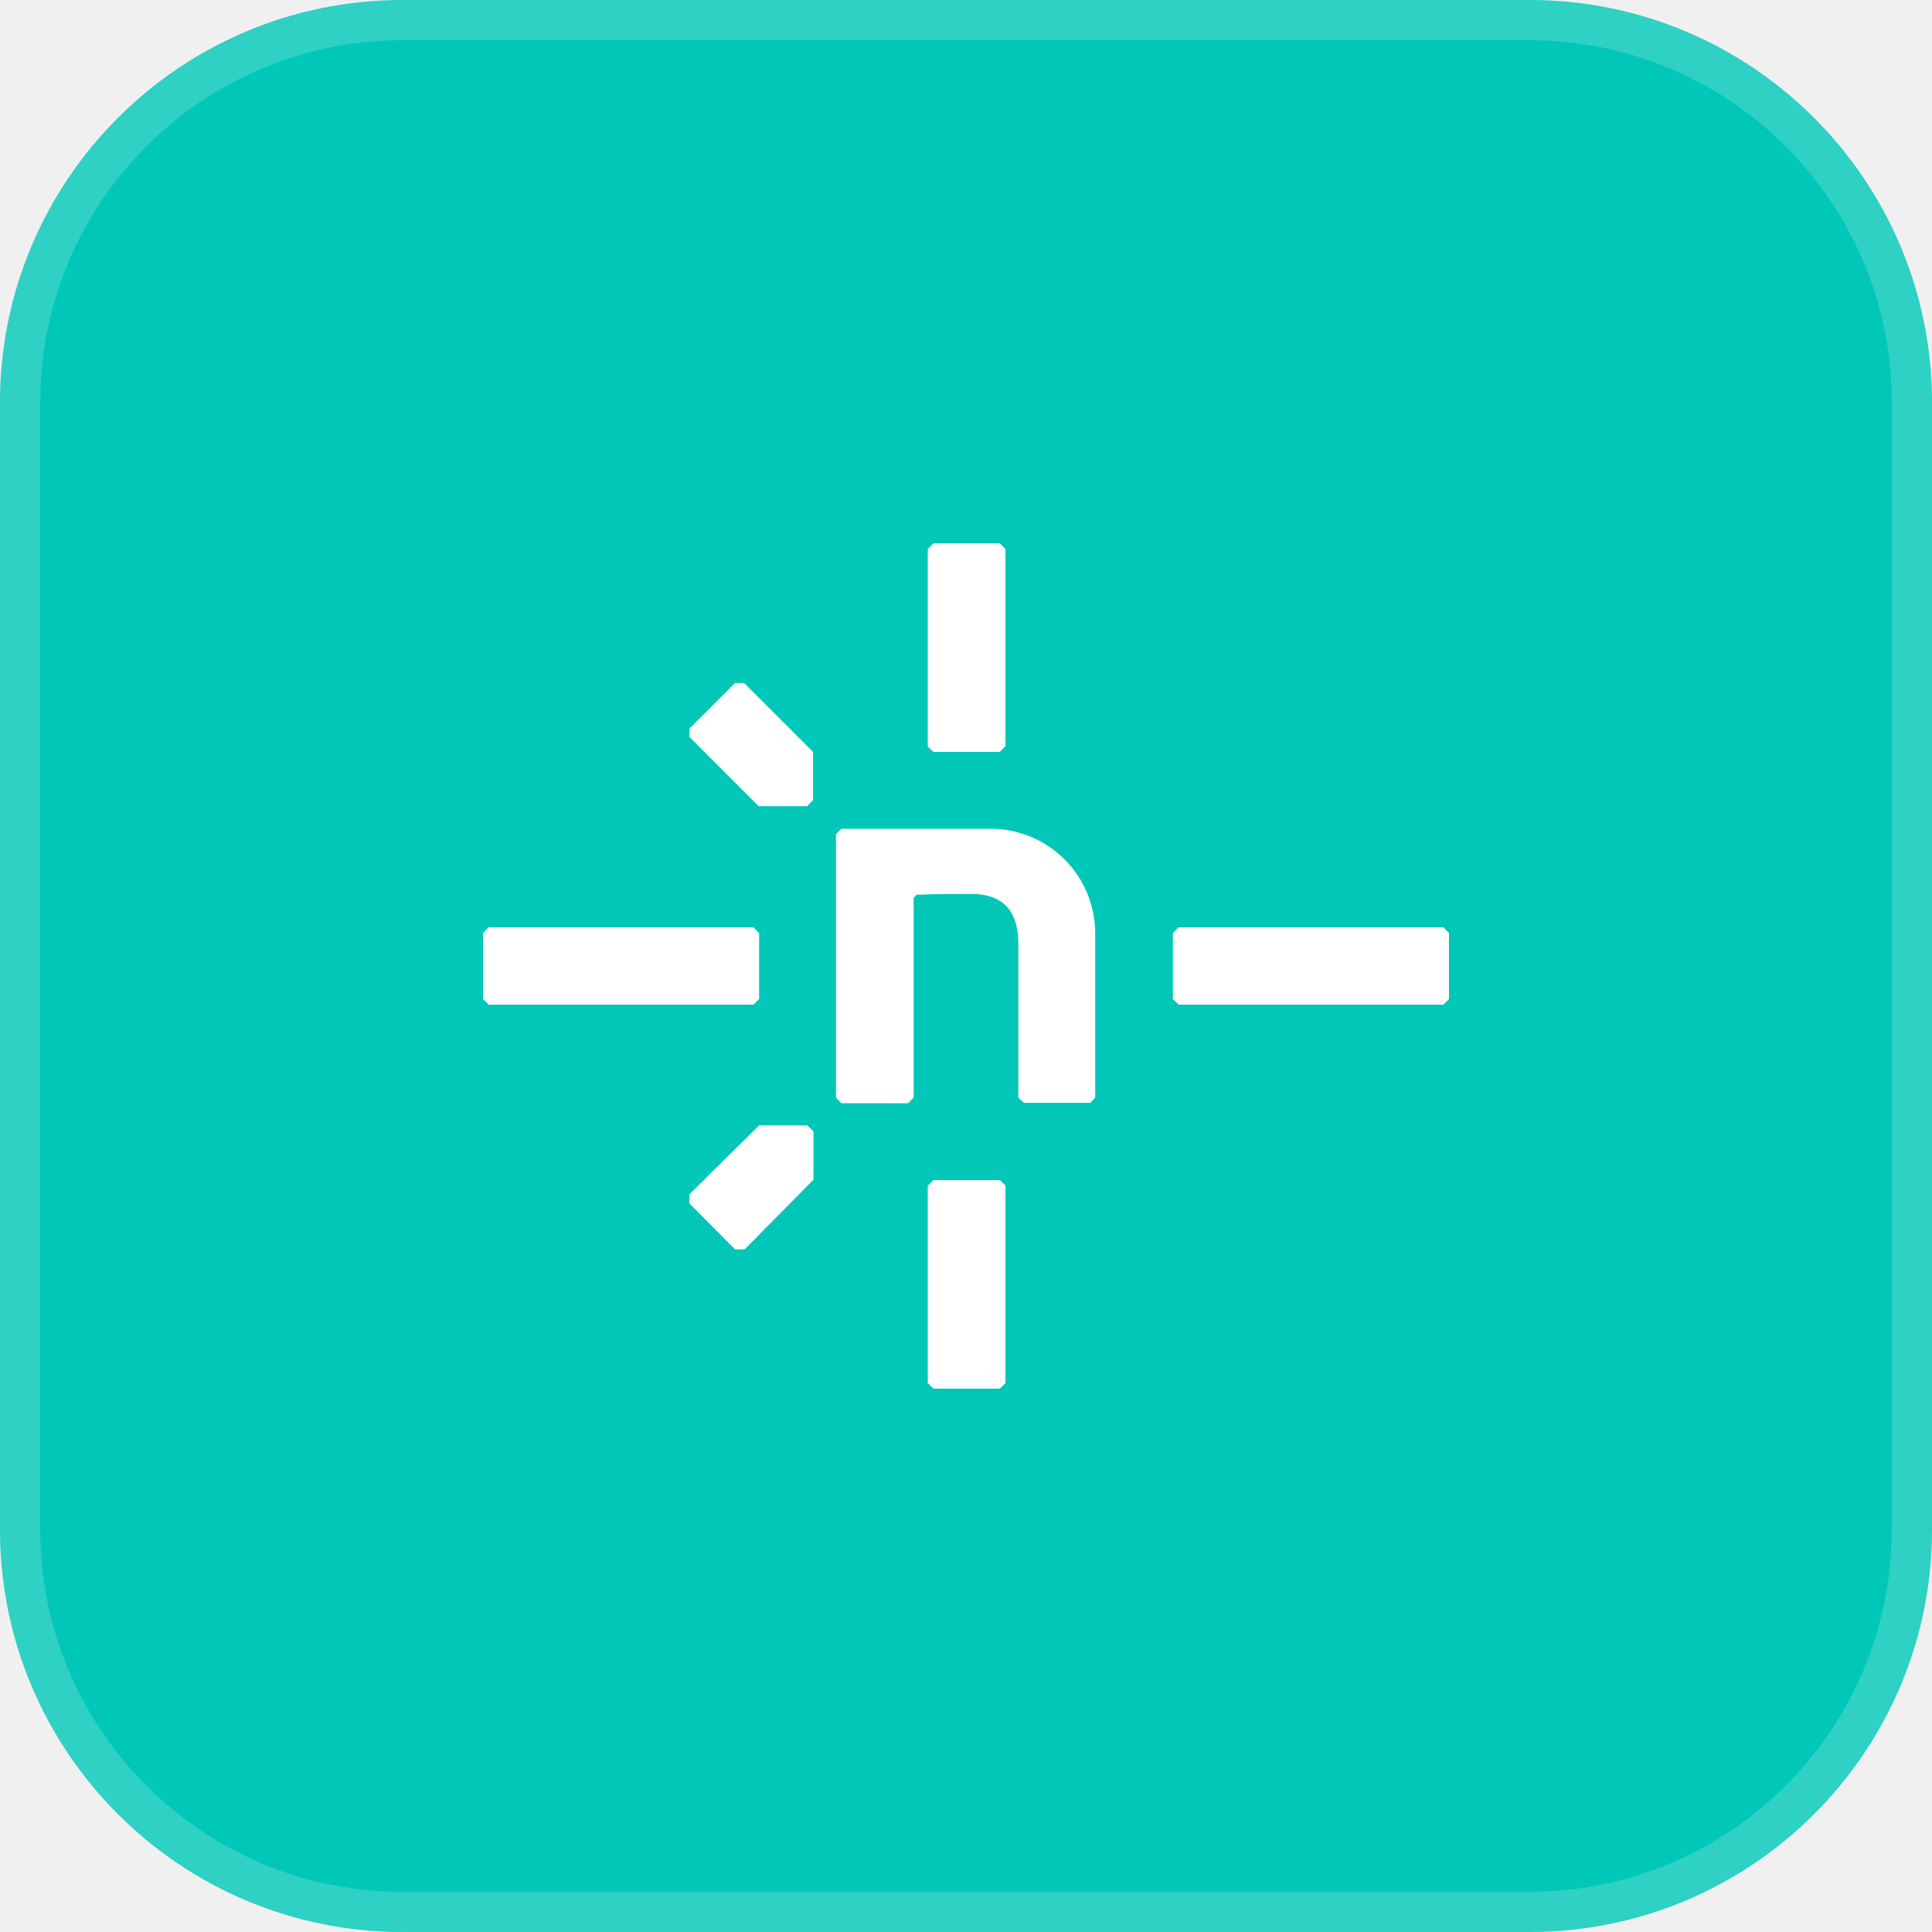
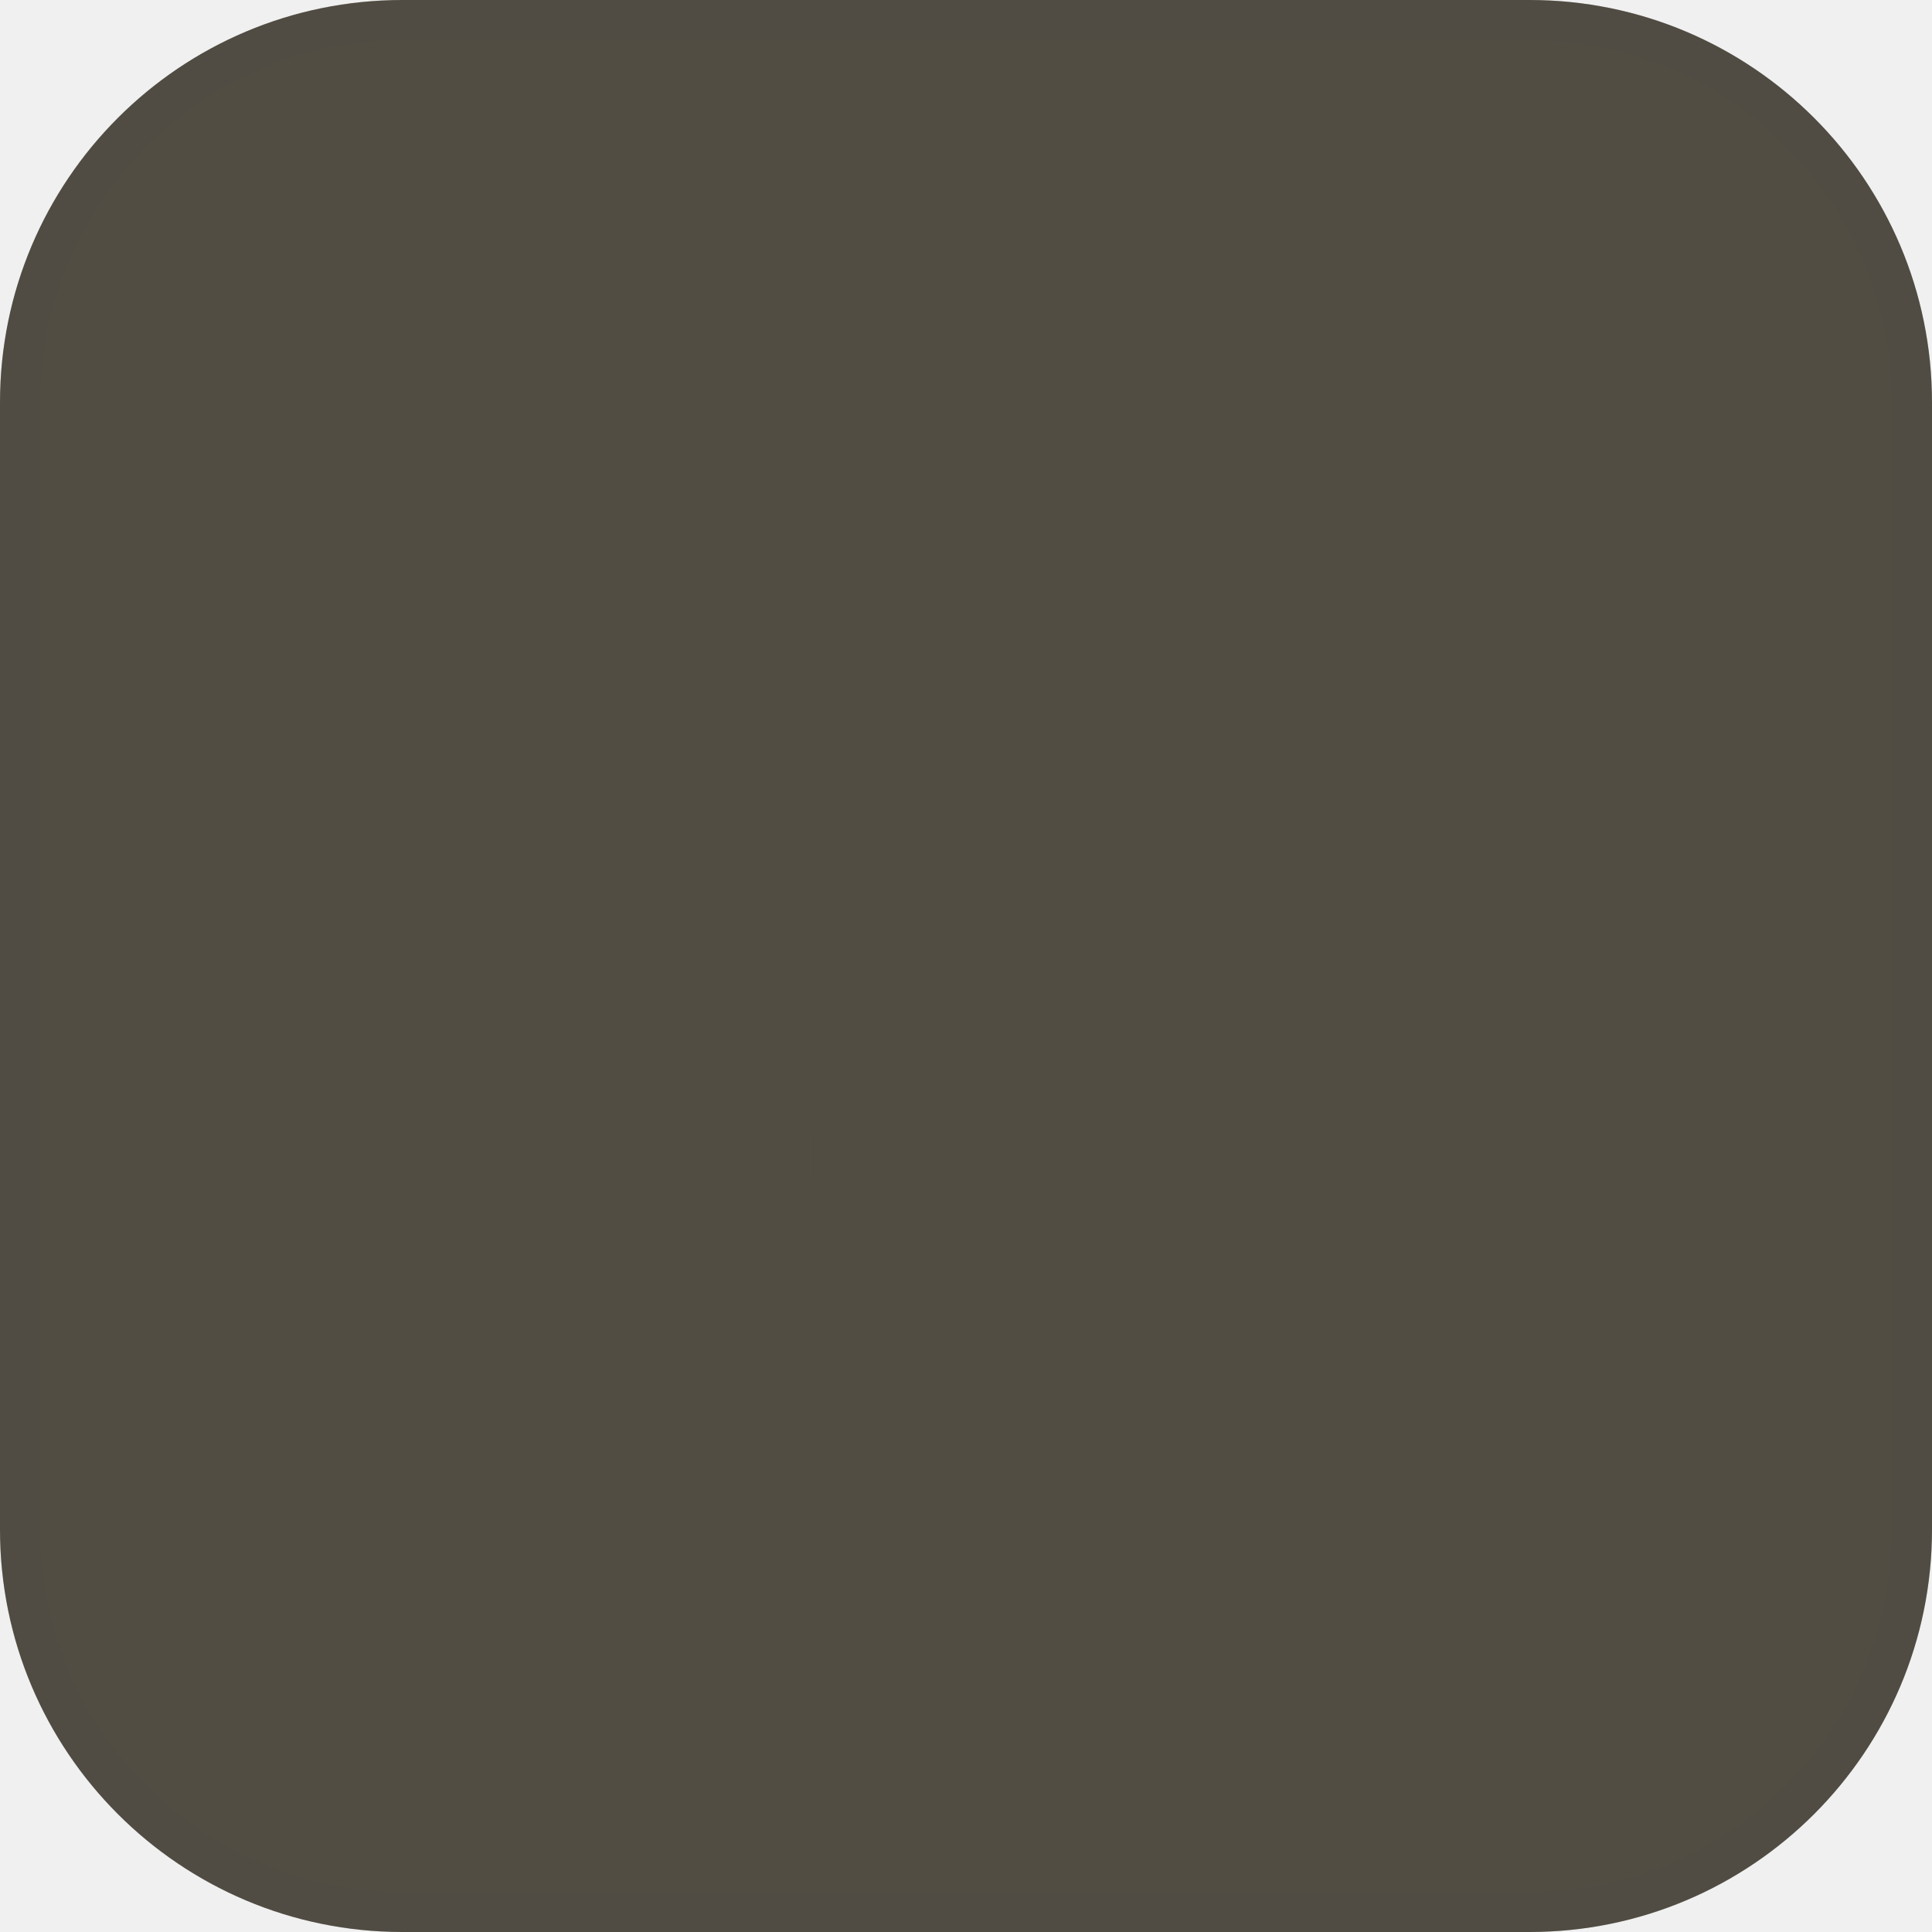
<svg xmlns="http://www.w3.org/2000/svg" width="48" height="48" viewBox="0 0 48 48" role="img" aria-label="Netlify">
-   <rect width="48" height="48" rx="10" fill="#00C7B7" />
-   <rect x="0.5" y="0.5" width="47" height="47" rx="9.5" fill="none" stroke="#ffffff" stroke-opacity="0.18" />
-   <g transform="translate(12 12)" fill="#FFFFFF">
+   <rect width="48" height="48" rx="10" fill="#514D43" />
+   <rect x="0.5" y="0.5" width="47" height="47" rx="9.5" fill="none" stroke="#514D43" stroke-opacity="0.18" />
+   <g transform="translate(12 12)" fill="#514D43">
    <path d="M6.49 19.04h-.23L5.13 17.9v-.23l1.73-1.71h1.2l.15.15v1.2L6.5 19.04ZM5.13 6.31V6.1l1.13-1.13h.23L8.2 6.68v1.2l-.15.15h-1.2L5.13 6.31Zm9.96 9.09h-1.65l-.14-.13v-3.83c0-.68-.27-1.2-1.1-1.23-.42 0-.9 0-1.43.02l-.07.08v4.96l-.14.14H8.9l-.13-.14V8.73l.13-.14h3.7a2.6 2.6 0 0 1 2.61 2.6v4.08l-.13.14Zm-8.37-2.44H.14L0 12.82v-1.64l.14-.14h6.58l.14.14v1.64l-.14.14Zm17.14 0h-6.58l-.14-.14v-1.64l.14-.14h6.58l.14.14v1.64l-.14.14ZM11.05 6.55V1.64l.14-.14h1.65l.14.14v4.9l-.14.14h-1.65l-.14-.13Zm0 15.81v-4.9l.14-.14h1.65l.14.13v4.91l-.14.14h-1.65l-.14-.14Z" />
  </g>
</svg>
